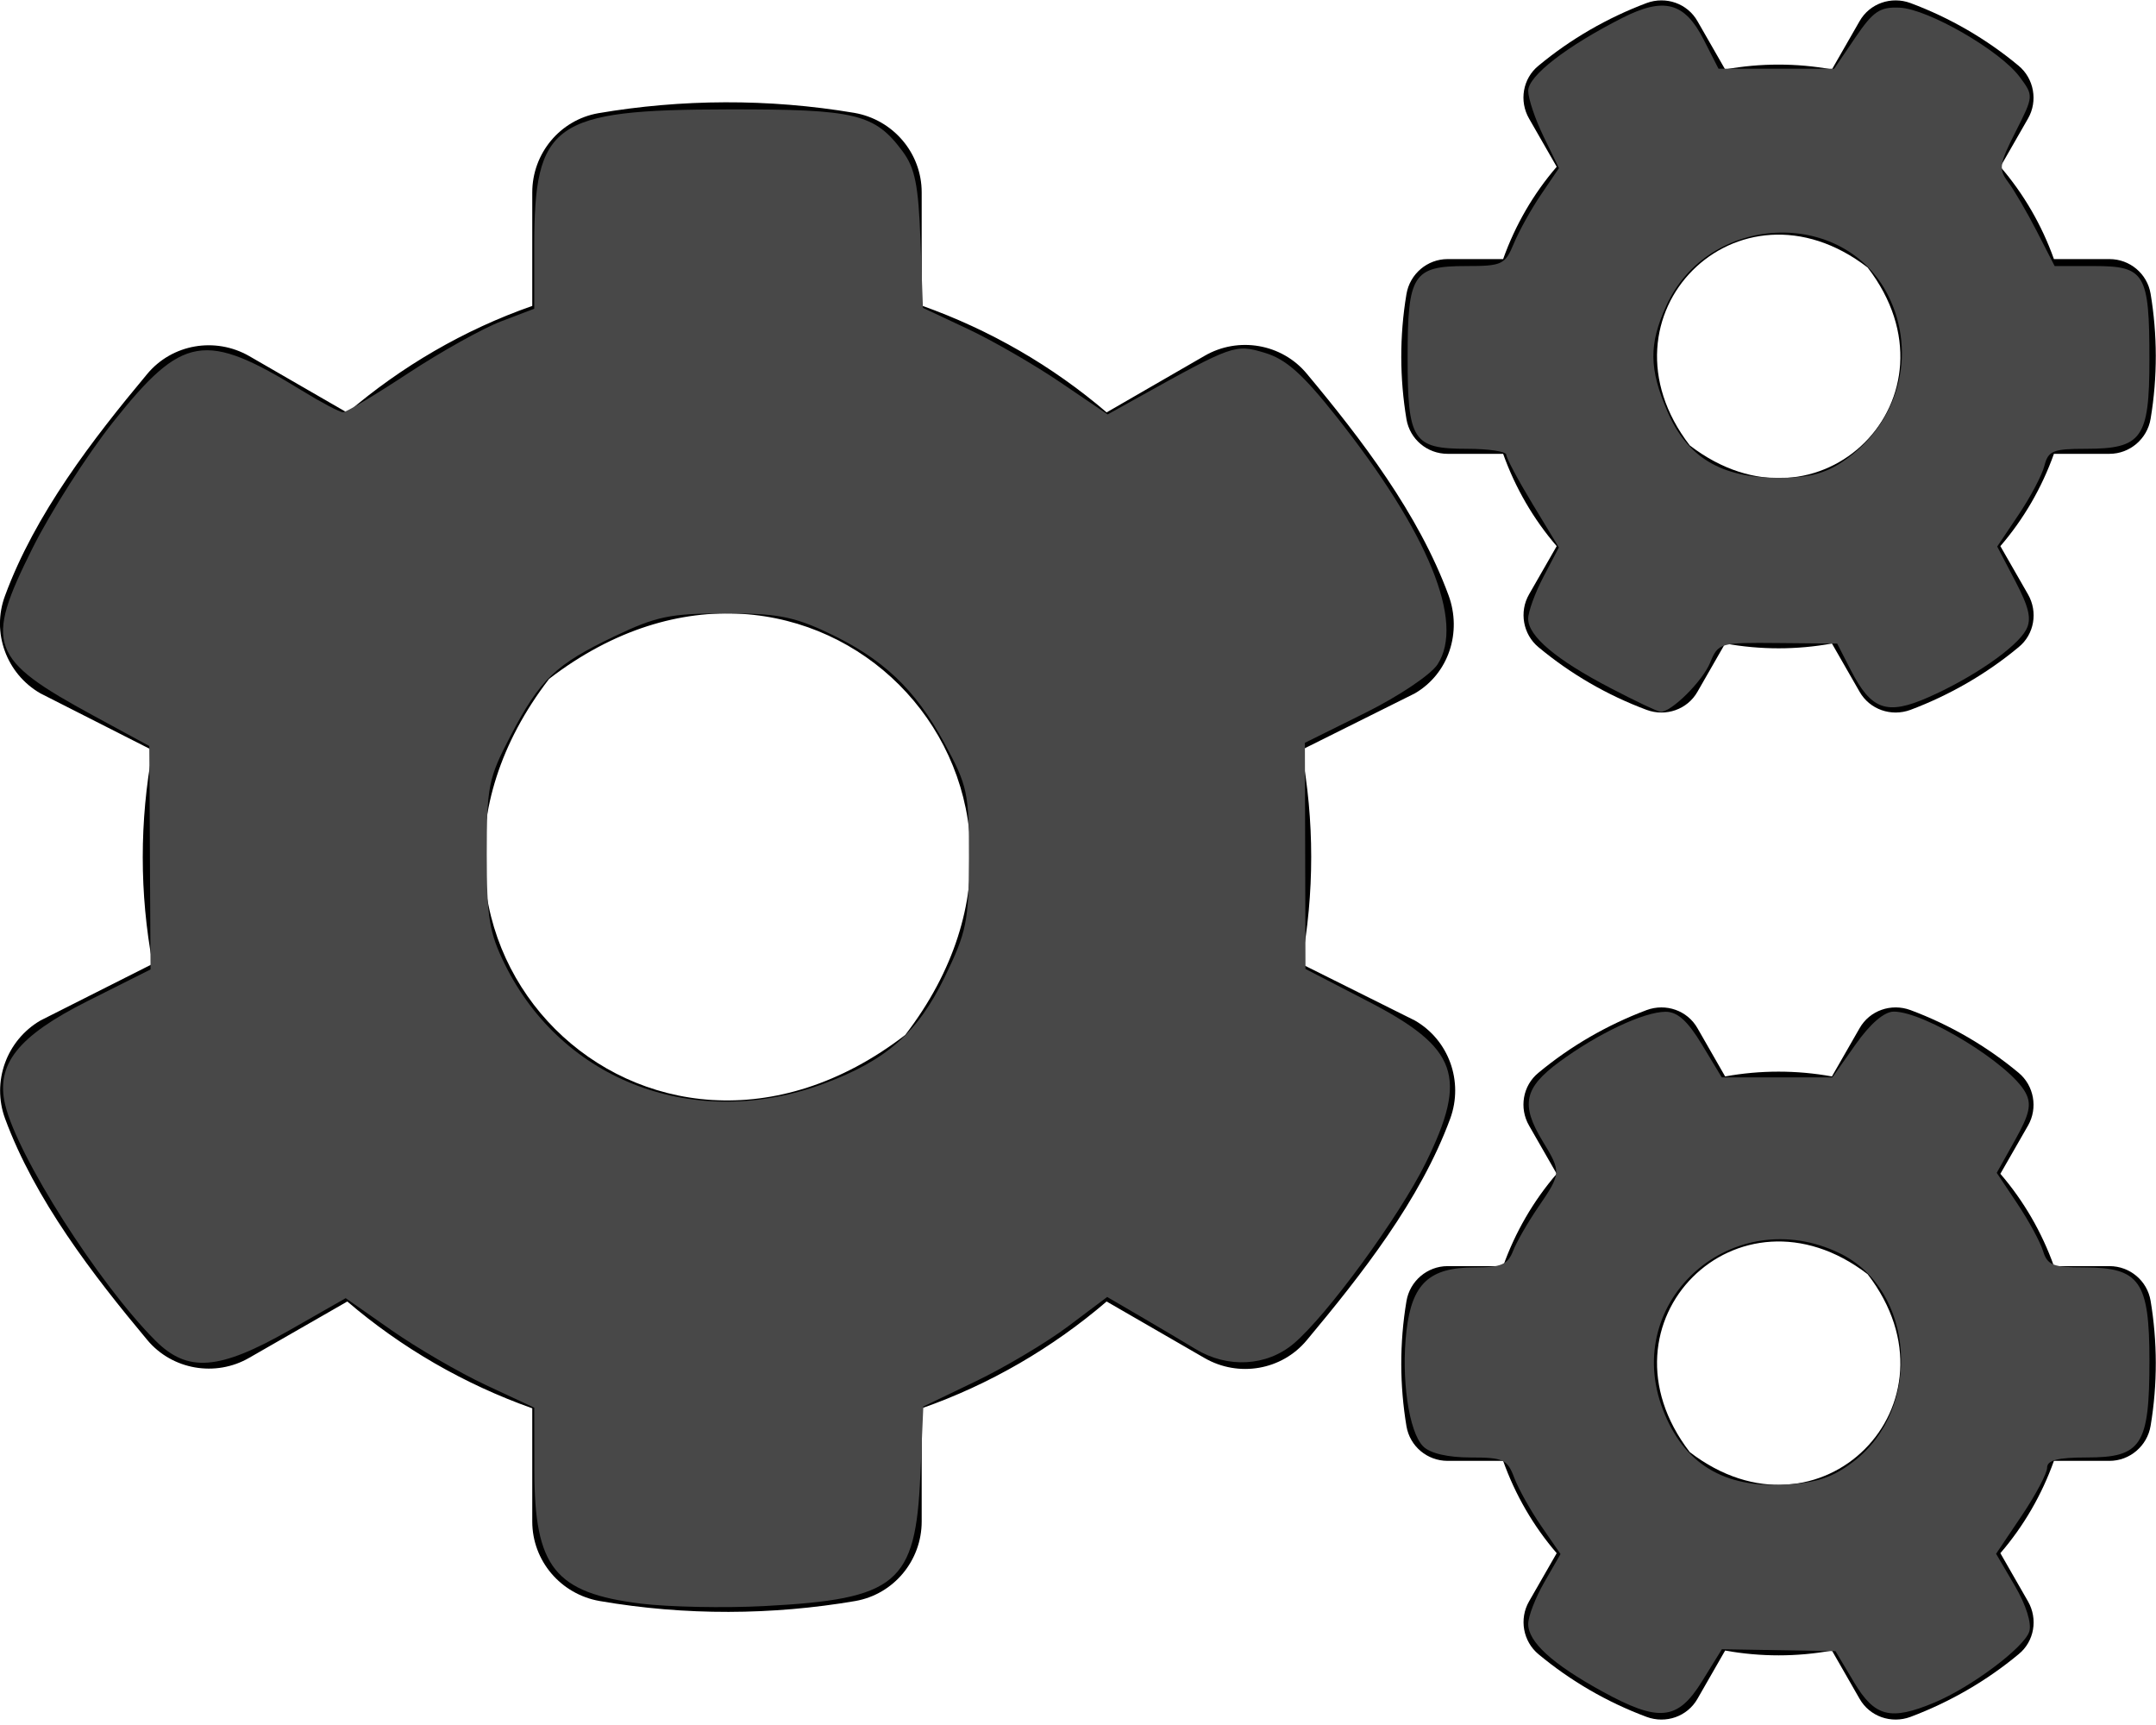
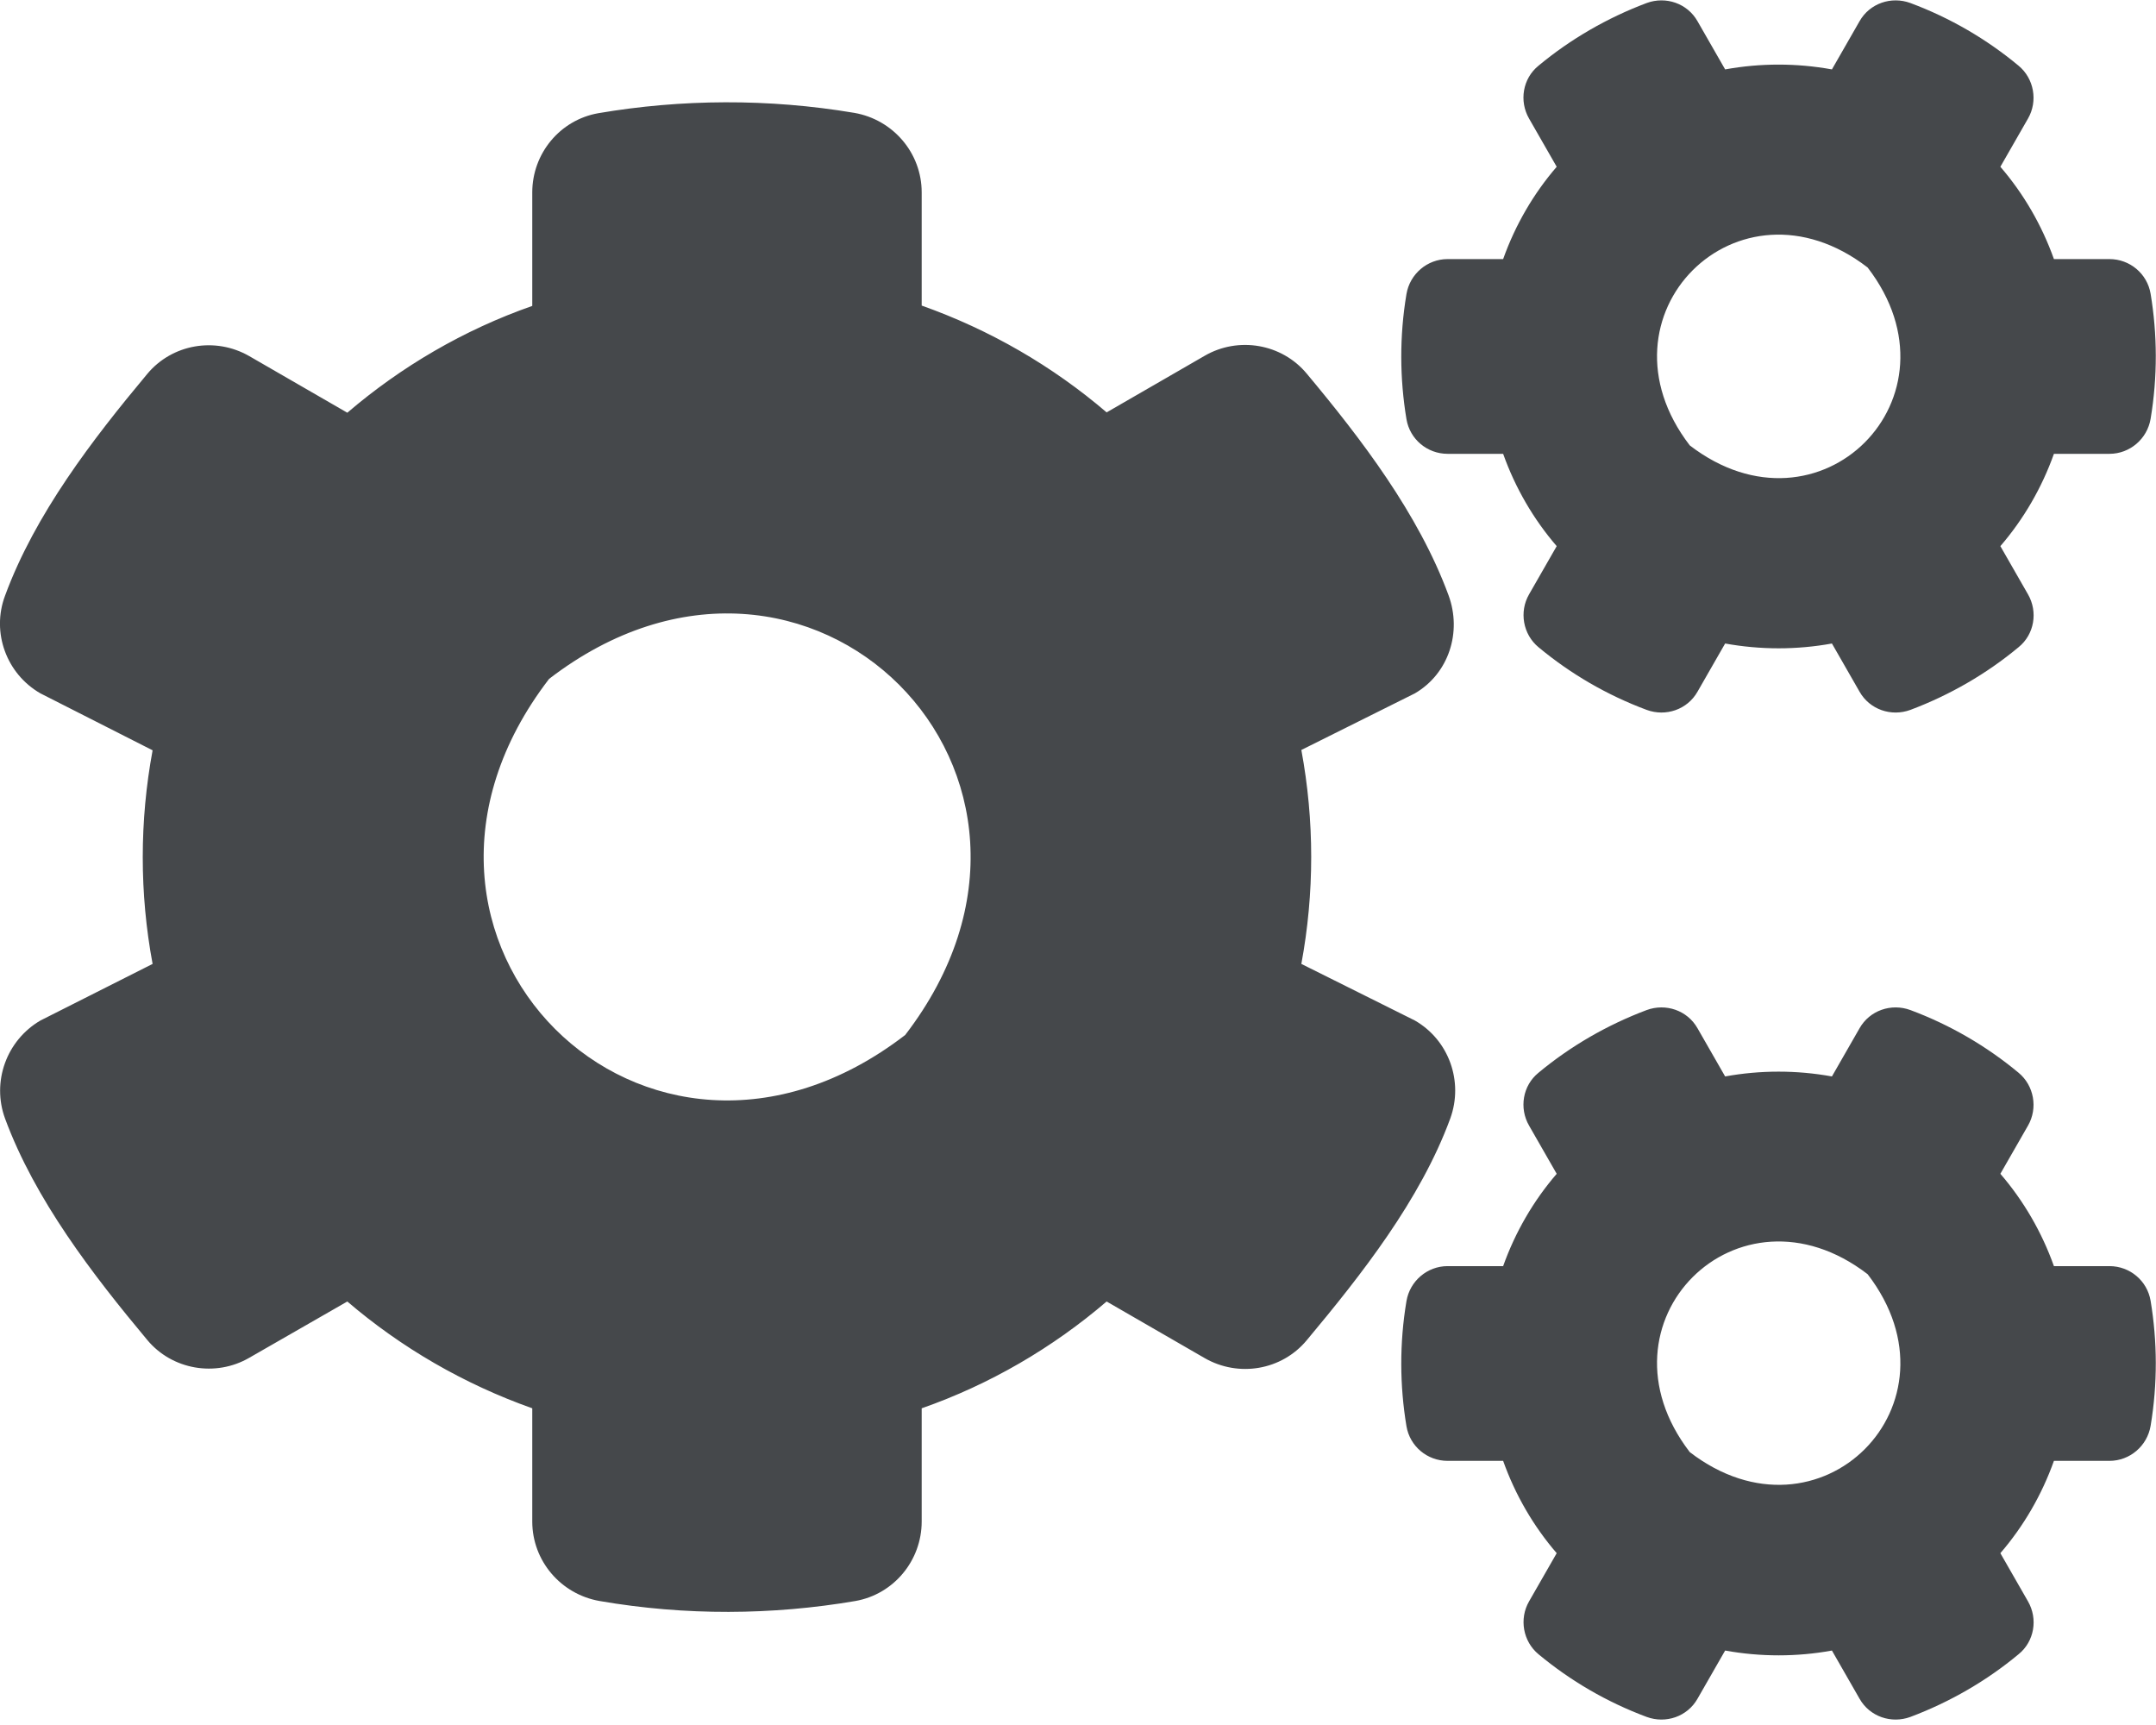
- <svg xmlns="http://www.w3.org/2000/svg" viewBox="0 0 640 512" version="1.1" id="svg4552">
-   <defs id="defs4556" />
-   <path d="M512.1 191l-8.2 14.3c-3 5.3-9.4 7.5-15.1 5.4-11.8-4.4-22.6-10.7-32.1-18.6-4.6-3.8-5.8-10.5-2.8-15.7l8.2-14.3c-6.9-8-12.3-17.3-15.9-27.4h-16.5c-6 0-11.2-4.3-12.2-10.3-2-12-2.1-24.6 0-37.1 1-6 6.2-10.4 12.2-10.4h16.5c3.6-10.1 9-19.4 15.9-27.4l-8.2-14.3c-3-5.2-1.9-11.9 2.8-15.7 9.5-7.9 20.4-14.2 32.1-18.6 5.7-2.1 12.1.1 15.1 5.4l8.2 14.3c10.5-1.9 21.2-1.9 31.7 0L552 6.3c3-5.3 9.4-7.5 15.1-5.4 11.8 4.4 22.6 10.7 32.1 18.6 4.6 3.8 5.8 10.5 2.8 15.7l-8.2 14.3c6.9 8 12.3 17.3 15.9 27.4h16.5c6 0 11.2 4.3 12.2 10.3 2 12 2.1 24.6 0 37.1-1 6-6.2 10.4-12.2 10.4h-16.5c-3.6 10.1-9 19.4-15.9 27.4l8.2 14.3c3 5.2 1.9 11.9-2.8 15.7-9.5 7.9-20.4 14.2-32.1 18.6-5.7 2.1-12.1-.1-15.1-5.4l-8.2-14.3c-10.4 1.9-21.2 1.9-31.7 0zm-10.5-58.8c38.5 29.6 82.4-14.3 52.8-52.8-38.5-29.7-82.4 14.3-52.8 52.8zM386.3 286.1l33.7 16.8c10.1 5.8 14.5 18.1 10.5 29.1-8.9 24.2-26.4 46.4-42.6 65.8-7.4 8.9-20.2 11.1-30.3 5.3l-29.1-16.8c-16 13.7-34.6 24.6-54.9 31.7v33.6c0 11.6-8.3 21.6-19.7 23.6-24.6 4.2-50.4 4.4-75.9 0-11.5-2-20-11.9-20-23.6V418c-20.3-7.2-38.9-18-54.9-31.7L74 403c-10 5.8-22.9 3.6-30.3-5.3-16.2-19.4-33.3-41.6-42.2-65.7-4-10.9.4-23.2 10.5-29.1l33.3-16.8c-3.9-20.9-3.9-42.4 0-63.4L12 205.8c-10.1-5.8-14.6-18.1-10.5-29 8.9-24.2 26-46.4 42.2-65.8 7.4-8.9 20.2-11.1 30.3-5.3l29.1 16.8c16-13.7 34.6-24.6 54.9-31.7V57.1c0-11.5 8.2-21.5 19.6-23.5 24.6-4.2 50.5-4.4 76-.1 11.5 2 20 11.9 20 23.6v33.6c20.3 7.2 38.9 18 54.9 31.7l29.1-16.8c10-5.8 22.9-3.6 30.3 5.3 16.2 19.4 33.2 41.6 42.1 65.8 4 10.9.1 23.2-10 29.1l-33.7 16.8c3.9 21 3.9 42.5 0 63.5zm-117.6 21.1c59.2-77-28.7-164.9-105.7-105.7-59.2 77 28.7 164.9 105.7 105.7zm243.4 182.7l-8.2 14.3c-3 5.3-9.4 7.5-15.1 5.4-11.8-4.4-22.6-10.7-32.1-18.6-4.6-3.8-5.8-10.5-2.8-15.7l8.2-14.3c-6.9-8-12.3-17.3-15.9-27.4h-16.5c-6 0-11.2-4.3-12.2-10.3-2-12-2.1-24.6 0-37.1 1-6 6.2-10.4 12.2-10.4h16.5c3.6-10.1 9-19.4 15.9-27.4l-8.2-14.3c-3-5.2-1.9-11.9 2.8-15.7 9.5-7.9 20.4-14.2 32.1-18.6 5.7-2.1 12.1.1 15.1 5.4l8.2 14.3c10.5-1.9 21.2-1.9 31.7 0l8.2-14.3c3-5.3 9.4-7.5 15.1-5.4 11.8 4.4 22.6 10.7 32.1 18.6 4.6 3.8 5.8 10.5 2.8 15.7l-8.2 14.3c6.9 8 12.3 17.3 15.9 27.4h16.5c6 0 11.2 4.3 12.2 10.3 2 12 2.1 24.6 0 37.1-1 6-6.2 10.4-12.2 10.4h-16.5c-3.6 10.1-9 19.4-15.9 27.4l8.2 14.3c3 5.2 1.9 11.9-2.8 15.7-9.5 7.9-20.4 14.2-32.1 18.6-5.7 2.1-12.1-.1-15.1-5.4l-8.2-14.3c-10.4 1.9-21.2 1.9-31.7 0zM501.6 431c38.5 29.6 82.4-14.3 52.8-52.8-38.5-29.6-82.4 14.3-52.8 52.8z" id="path4550" />
-   <path style="fill:#484848;fill-opacity:1;stroke-width:2.173;stroke-miterlimit:4;stroke-dasharray:none" d="m 190.214,475.964 c -25.493,-3.16 -31.543,-10.699 -31.592,-39.367 l -0.032,-18.779 -14.334,-6.708 c -7.884,-3.689 -20.478,-11.003 -27.988,-16.252 l -13.653,-9.544 -16.737,9.539 C 65.004,406.751 55.692,407.467 46.134,397.908 29.292,381.067 5.112,343.09 1.518,327.835 -1.304,315.859 5.373,307.489 26.019,297.12 l 18.672,-9.377 -0.189,-33.16 -0.189,-33.16 -16.565,-9.006 C -3.182,195.601 -4.698,191.446 9.627,162.755 15.06,151.873 25.826,135.017 33.553,125.296 54.23,99.283 60.787,98.183 89.58,115.9 c 5.774,3.553 11.284,6.46 12.245,6.46 0.961,0 9.671,-5.213 19.355,-11.585 9.685,-6.372 22.064,-13.286 27.509,-15.366 l 9.9,-3.781 V 73.297 c 0,-36.861 5.467,-40.743 57.492,-40.832 37.974,-0.064 43.571,1.283 51.873,12.489 3.663,4.944 4.677,9.992 5.276,26.273 l 0.741,20.153 13.342,6.27 c 7.338,3.448 19.674,10.565 27.414,15.814 l 14.072,9.544 8.726,-4.853 c 28.51,-15.857 29.116,-16.073 37.866,-13.451 6.353,1.903 11.227,6.229 21.214,18.825 27.46,34.633 38.305,61.182 30.105,73.697 -2.009,3.067 -11.575,9.471 -21.49,14.388 l -17.869,8.862 0.087,33.56 0.087,33.56 18.617,9.638 c 26.709,13.827 29.71,22.266 17.058,47.965 -7.812,15.868 -29.354,45.336 -39.195,53.618 -7.998,6.73 -19.58,7.374 -29.077,1.617 -3.58,-2.17 -10.954,-6.54 -16.388,-9.711 l -9.879,-5.766 -11.577,8.699 c -6.368,4.784 -18.647,12.099 -27.287,16.255 l -15.71,7.556 -0.899,20.556 c -1.401,32.042 -6.889,36.622 -46.343,38.678 -11.886,0.619 -28.371,0.288 -36.632,-0.735 z m 54.385,-154.339 c 18.492,-6.88 27.82,-15.103 35.81,-31.571 6.536,-13.471 7.16,-16.529 7.21,-35.356 0.052,-19.386 -0.384,-21.42 -7.338,-34.246 -8.685,-16.016 -18.239,-25.016 -34.812,-32.789 -10.037,-4.708 -15.088,-5.637 -30.472,-5.604 -16.111,0.035 -20.222,0.891 -32.542,6.779 -17.59,8.407 -22.119,12.744 -30.932,29.625 -6.553,12.552 -7.025,14.911 -7.029,35.15 -0.004,18.638 0.744,23.216 5.305,32.486 17.19,34.932 56.649,49.719 94.801,35.526 z" id="path5105" />
-   <path style="fill:#484848;fill-opacity:1;stroke-width:2.173;stroke-miterlimit:4;stroke-dasharray:none" d="m 478.105,204.244 c -16.162,-8.423 -24.462,-15.405 -24.471,-20.582 -0.003,-2.096 2.044,-7.716 4.55,-12.489 l 4.556,-8.678 -7.804,-12.889 c -4.292,-7.089 -7.804,-13.679 -7.804,-14.644 0,-0.965 -5.25,-1.755 -11.667,-1.755 -16.062,0 -17.622,-2.399 -17.622,-27.115 0,-24.633 1.593,-27.123 17.358,-27.123 10.707,0 11.573,-0.411 14.19,-6.727 1.533,-3.7 5.169,-10.238 8.081,-14.529 l 5.295,-7.802 -4.564,-9.393 c -2.51,-5.166 -4.564,-11.273 -4.564,-13.57 0,-4.405 11.404,-13.236 27.912,-21.616 12.398,-6.294 18.517,-4.669 24.173,6.418 l 4.409,8.643 h 17.168 17.168 l 6.26,-9.22 c 5.317,-7.832 7.305,-9.171 13.203,-8.896 8.412,0.393 29.77,12.711 35.578,20.519 4.198,5.643 4.195,5.684 -1.196,16.322 -4.874,9.618 -5.089,11.086 -2.189,14.953 1.768,2.358 5.594,8.925 8.502,14.593 l 5.287,10.305 h 11.819 c 15.002,0 16.311,2.226 16.311,27.725 0,23.452 -2.184,26.513 -18.919,26.513 -9.659,0 -11.135,0.603 -12.239,5.001 -0.69,2.75 -4.128,9.278 -7.638,14.505 l -6.383,9.504 5.386,10.301 c 4.113,7.865 4.868,11.27 3.194,14.398 -2.801,5.234 -15.825,14.234 -29.002,20.042 -12.32,5.43 -16.954,3.814 -23.03,-8.03 l -4.057,-7.907 -17.618,-0.162 c -17.288,-0.159 -17.664,-0.049 -20.119,5.878 -2.28,5.506 -11.442,14.59 -14.681,14.557 -0.734,-0.008 -7.41,-3.18 -14.836,-7.051 z m 68.993,-67.292 C 563.577,125.847 569.22,105.078 560.485,87.691 547.291,61.431 507.101,63.287 494.636,90.731 c -5.207,11.465 -5.13,18.7 0.336,31.405 5.836,13.565 15.888,19.63 32.653,19.698 9.107,0.037 13.989,-1.187 19.474,-4.883 z" id="path5107" />
-   <path style="fill:#484848;fill-opacity:1;stroke-width:2.173;stroke-miterlimit:4;stroke-dasharray:none" d="m 475.398,501.908 c -14.654,-8.076 -21.757,-14.575 -21.757,-19.904 0,-2.24 2.158,-7.823 4.796,-12.406 l 4.796,-8.332 -5.759,-8.369 c -3.167,-4.603 -6.766,-11.053 -7.996,-14.335 -2.026,-5.404 -3.249,-5.966 -12.983,-5.966 -6.697,0 -11.982,-1.236 -14.026,-3.28 -4.286,-4.286 -6.597,-20.3 -4.959,-34.352 1.629,-13.972 6.786,-18.775 20.155,-18.775 7.922,0 9.904,-0.843 11.475,-4.881 1.044,-2.685 4.437,-8.586 7.54,-13.113 6.773,-9.884 6.806,-10.363 1.31,-19.377 -6.651,-10.909 -5.621,-15.901 4.873,-23.625 11.435,-8.417 24.999,-14.825 31.511,-14.888 3.553,-0.034 6.585,2.685 10.832,9.715 l 5.897,9.763 h 16.412 16.412 l 6.881,-9.763 c 4.36,-6.185 8.519,-9.763 11.352,-9.763 9.196,0 34.598,15.622 39.11,24.052 1.854,3.465 1.222,6.33 -3.108,14.078 l -5.437,9.727 6.119,9.156 c 3.365,5.036 6.796,11.353 7.623,14.037 1.294,4.199 2.999,4.881 12.205,4.881 16.516,0 19.379,4.096 19.379,27.721 0,25.072 -2.339,28.686 -18.564,28.686 -8.674,0 -11.809,0.806 -11.809,3.036 0,1.67 -3.408,8.101 -7.574,14.291 l -7.574,11.255 5.572,9.507 c 3.308,5.645 5.047,11.159 4.281,13.572 -1.506,4.746 -17.238,16.521 -28.183,21.094 -13.031,5.445 -17.698,4.261 -23.842,-6.043 l -5.498,-9.22 -16.863,-0.288 -16.863,-0.288 -5.883,9.508 c -7.257,11.73 -12.83,12.269 -29.852,2.887 z m 74.804,-68.093 c 20.577,-15.695 18.242,-51.024 -4.088,-61.833 -31.613,-15.304 -64.858,14.03 -52.519,46.339 6.134,16.063 18.023,23.373 36.309,22.326 9.428,-0.54 14.12,-2.119 20.298,-6.831 z" id="path5109" />
+ <svg xmlns="http://www.w3.org/2000/svg" viewBox="0 0 640 512">
+   <path fill="#45484b" d="M512.1 191l-8.2 14.3c-3 5.3-9.4 7.5-15.1 5.4-11.8-4.4-22.6-10.7-32.1-18.6-4.6-3.8-5.8-10.5-2.8-15.7l8.2-14.3c-6.9-8-12.3-17.3-15.9-27.4h-16.5c-6 0-11.2-4.3-12.2-10.3-2-12-2.1-24.6 0-37.1 1-6 6.2-10.4 12.2-10.4h16.5c3.6-10.1 9-19.4 15.9-27.4l-8.2-14.3c-3-5.2-1.9-11.9 2.8-15.7 9.5-7.9 20.4-14.2 32.1-18.6 5.7-2.1 12.1.1 15.1 5.4l8.2 14.3c10.5-1.9 21.2-1.9 31.7 0L552 6.3c3-5.3 9.4-7.5 15.1-5.4 11.8 4.4 22.6 10.7 32.1 18.6 4.6 3.8 5.8 10.5 2.8 15.7l-8.2 14.3c6.9 8 12.3 17.3 15.9 27.4h16.5c6 0 11.2 4.3 12.2 10.3 2 12 2.1 24.6 0 37.1-1 6-6.2 10.4-12.2 10.4h-16.5c-3.6 10.1-9 19.4-15.9 27.4l8.2 14.3c3 5.2 1.9 11.9-2.8 15.7-9.5 7.9-20.4 14.2-32.1 18.6-5.7 2.1-12.1-.1-15.1-5.4l-8.2-14.3c-10.4 1.9-21.2 1.9-31.7 0zm-10.5-58.8c38.5 29.6 82.4-14.3 52.8-52.8-38.5-29.7-82.4 14.3-52.8 52.8zM386.3 286.1l33.7 16.8c10.1 5.8 14.5 18.1 10.5 29.1-8.9 24.2-26.4 46.4-42.6 65.8-7.4 8.9-20.2 11.1-30.3 5.3l-29.1-16.8c-16 13.7-34.6 24.6-54.9 31.7v33.6c0 11.6-8.3 21.6-19.7 23.6-24.6 4.2-50.4 4.4-75.9 0-11.5-2-20-11.9-20-23.6V418c-20.3-7.2-38.9-18-54.9-31.7L74 403c-10 5.8-22.9 3.6-30.3-5.3-16.2-19.4-33.3-41.6-42.2-65.7-4-10.9.4-23.2 10.5-29.1l33.3-16.8c-3.9-20.9-3.9-42.4 0-63.4L12 205.8c-10.1-5.8-14.6-18.1-10.5-29 8.9-24.2 26-46.4 42.2-65.8 7.4-8.9 20.2-11.1 30.3-5.3l29.1 16.8c16-13.7 34.6-24.6 54.9-31.7V57.1c0-11.5 8.2-21.5 19.6-23.5 24.6-4.2 50.5-4.4 76-.1 11.5 2 20 11.9 20 23.6v33.6c20.3 7.2 38.9 18 54.9 31.7l29.1-16.8c10-5.8 22.9-3.6 30.3 5.3 16.2 19.4 33.2 41.6 42.1 65.8 4 10.9.1 23.2-10 29.1l-33.7 16.8c3.9 21 3.9 42.5 0 63.5zm-117.6 21.1c59.2-77-28.7-164.9-105.7-105.7-59.2 77 28.7 164.9 105.7 105.7zm243.4 182.7l-8.2 14.3c-3 5.3-9.4 7.5-15.1 5.4-11.8-4.4-22.6-10.7-32.1-18.6-4.6-3.8-5.8-10.5-2.8-15.7l8.2-14.3c-6.9-8-12.3-17.3-15.9-27.4h-16.5c-6 0-11.2-4.3-12.2-10.3-2-12-2.1-24.6 0-37.1 1-6 6.2-10.4 12.2-10.4h16.5c3.6-10.1 9-19.4 15.9-27.4l-8.2-14.3c-3-5.2-1.9-11.9 2.8-15.7 9.5-7.9 20.4-14.2 32.1-18.6 5.7-2.1 12.1.1 15.1 5.4l8.2 14.3c10.5-1.9 21.2-1.9 31.7 0l8.2-14.3c3-5.3 9.4-7.5 15.1-5.4 11.8 4.4 22.6 10.7 32.1 18.6 4.6 3.8 5.8 10.5 2.8 15.7l-8.2 14.3c6.9 8 12.3 17.3 15.9 27.4h16.5c6 0 11.2 4.3 12.2 10.3 2 12 2.1 24.6 0 37.1-1 6-6.2 10.4-12.2 10.4h-16.5c-3.6 10.1-9 19.4-15.9 27.4l8.2 14.3c3 5.2 1.9 11.9-2.8 15.7-9.5 7.9-20.4 14.2-32.1 18.6-5.7 2.1-12.1-.1-15.1-5.4l-8.2-14.3c-10.4 1.9-21.2 1.9-31.7 0zM501.6 431c38.5 29.6 82.4-14.3 52.8-52.8-38.5-29.6-82.4 14.3-52.8 52.8z" />
</svg>
